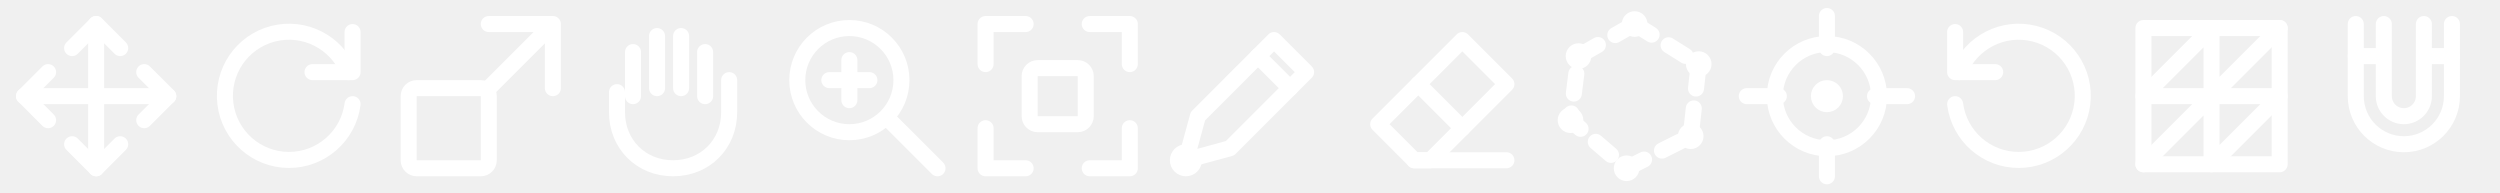
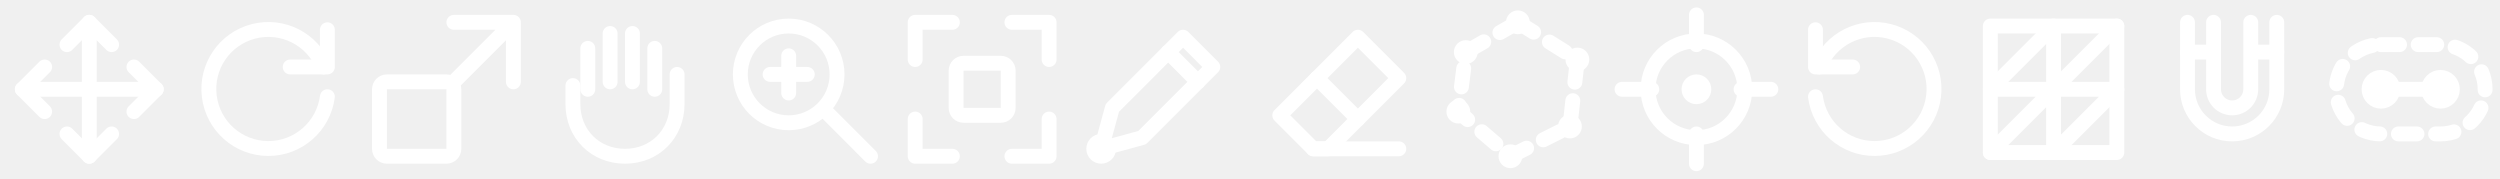
- <svg xmlns="http://www.w3.org/2000/svg" width="312" height="24" viewBox="0 0 312 24" fill="none" stroke="#ffffff" stroke-width="2" stroke-linecap="round" stroke-linejoin="round">
+ <svg xmlns="http://www.w3.org/2000/svg" width="336" height="24" viewBox="0 0 336 24" fill="none" stroke="#ffffff" stroke-width="2" stroke-linecap="round" stroke-linejoin="round">
  <g transform="translate(0 0)">
    <path d="M12 3v18M3 12h18" />
    <path d="M9 6l3-3 3 3M9 18l3 3 3-3M6 9l-3 3 3 3M18 9l3 3-3 3" />
  </g>
  <g transform="translate(24 0)">
    <path d="M19.5 9A8 8 0 1 0 20 13" />
    <path d="M20 4v5h-5" />
  </g>
  <g transform="translate(48 0)">
    <rect x="3" y="11" width="10" height="10" rx="1" />
    <path d="M13 3h8v8M21 3l-8 8" />
  </g>
  <g transform="translate(72 0)">
    <path d="M7 12V6.5M10 11V4.5M13 11V4.5M16 12V6.5" />
    <path d="M5 11.5v2.5c0 4 3 7 7 7s7-3 7-7V10" />
  </g>
  <g transform="translate(96 0)">
    <circle cx="10" cy="10" r="6.5" />
    <path d="M15 15l6 6M7.5 10h5M10 7.5v5" />
  </g>
  <g transform="translate(120 0)">
    <path d="M3 8V3h5M16 3h5v5M21 16v5h-5M8 21H3v-5" />
    <rect x="8.5" y="8.5" width="7" height="7" rx="1" />
  </g>
  <g transform="translate(144 0)">
    <path d="M4 20l1.5-5.5L15 5l4 4-9.5 9.5z" />
    <path d="M13 7l4 4" />
    <circle cx="4" cy="20" r="1" fill="#ffffff" />
  </g>
  <g transform="translate(168 0)">
    <path d="M8.5 20L4 15.5 14.5 5 20 10.5 10.5 20z" />
    <path d="M9 10.5l5.5 5.5M8.5 20H20" />
  </g>
  <g transform="translate(192 0)">
    <path d="M12 3l8 5-1 9-8 4-7-6 1-8z" stroke-dasharray="2.5 2.5" />
    <g fill="#ffffff" stroke="none">
      <circle cx="12" cy="3" r="1.6" />
      <circle cx="20" cy="8" r="1.6" />
      <circle cx="19" cy="17" r="1.6" />
      <circle cx="11" cy="21" r="1.6" />
      <circle cx="4" cy="15" r="1.6" />
      <circle cx="5" cy="7" r="1.6" />
    </g>
  </g>
  <g transform="translate(216 0)">
    <circle cx="12" cy="12" r="6.5" />
    <path d="M12 2v4M12 18v4M2 12h4M18 12h4" />
    <circle cx="12" cy="12" r="1" fill="#ffffff" />
  </g>
  <g transform="translate(240 0)">
    <path d="M4.5 9A8 8 0 1 1 4 13" />
    <path d="M4 4v5h5" />
  </g>
  <g transform="translate(264 0)">
    <rect x="3.5" y="3.5" width="17" height="17" />
    <path d="M12 3.5v17M3.5 12h17M3.5 12L12 3.5M12 12l8.5-8.5M3.5 20.5L12 12M12 20.5l8.5-8.5" />
  </g>
  <g transform="translate(288 0)">
    <path d="M6 3v9a6 6 0 0 0 12 0V3" />
    <path d="M6 7h3.5M14.5 7H18M9.5 3v9a2.5 2.5 0 0 0 5 0V3" />
  </g>
+   <g transform="translate(312 0)">
+     <rect x="2" y="6" width="20" height="12" rx="6" stroke-dasharray="2.5 2.5" />
+     <path d="M8 12h8" />
+     <circle cx="8" cy="12" r="1.6" fill="#ffffff" />
+     <circle cx="16" cy="12" r="1.6" fill="#ffffff" />
+   </g>
</svg>
